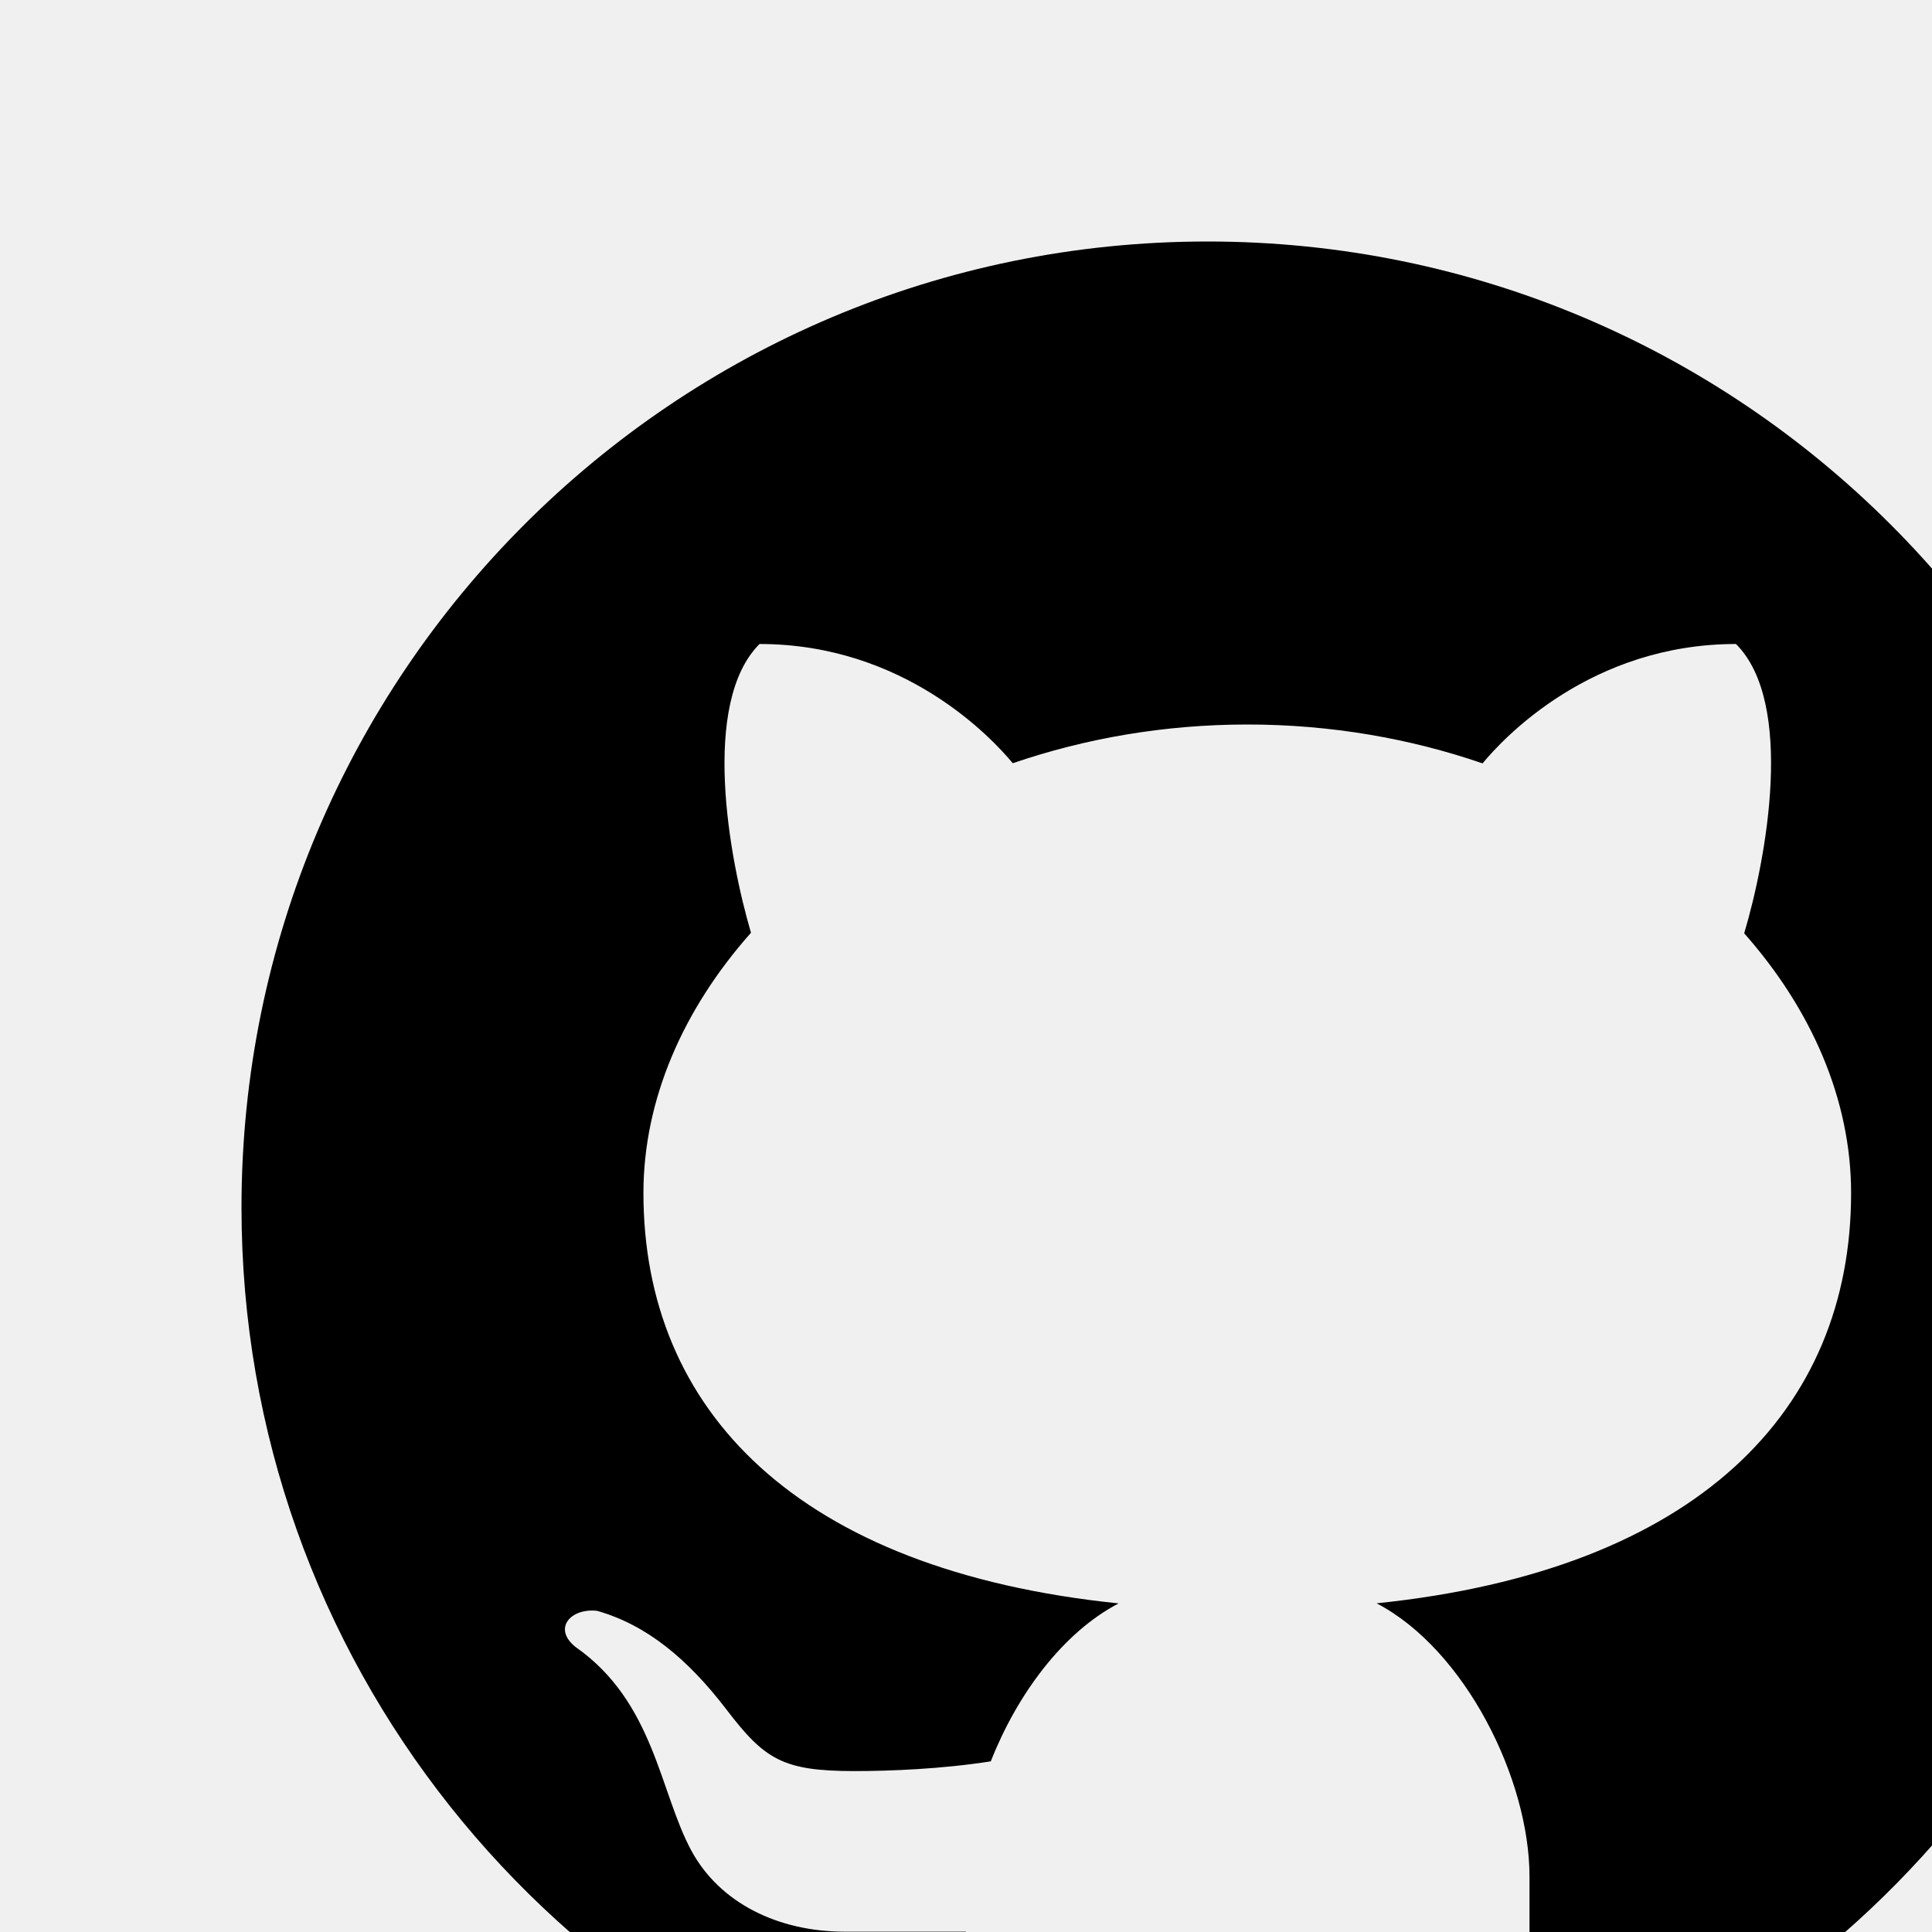
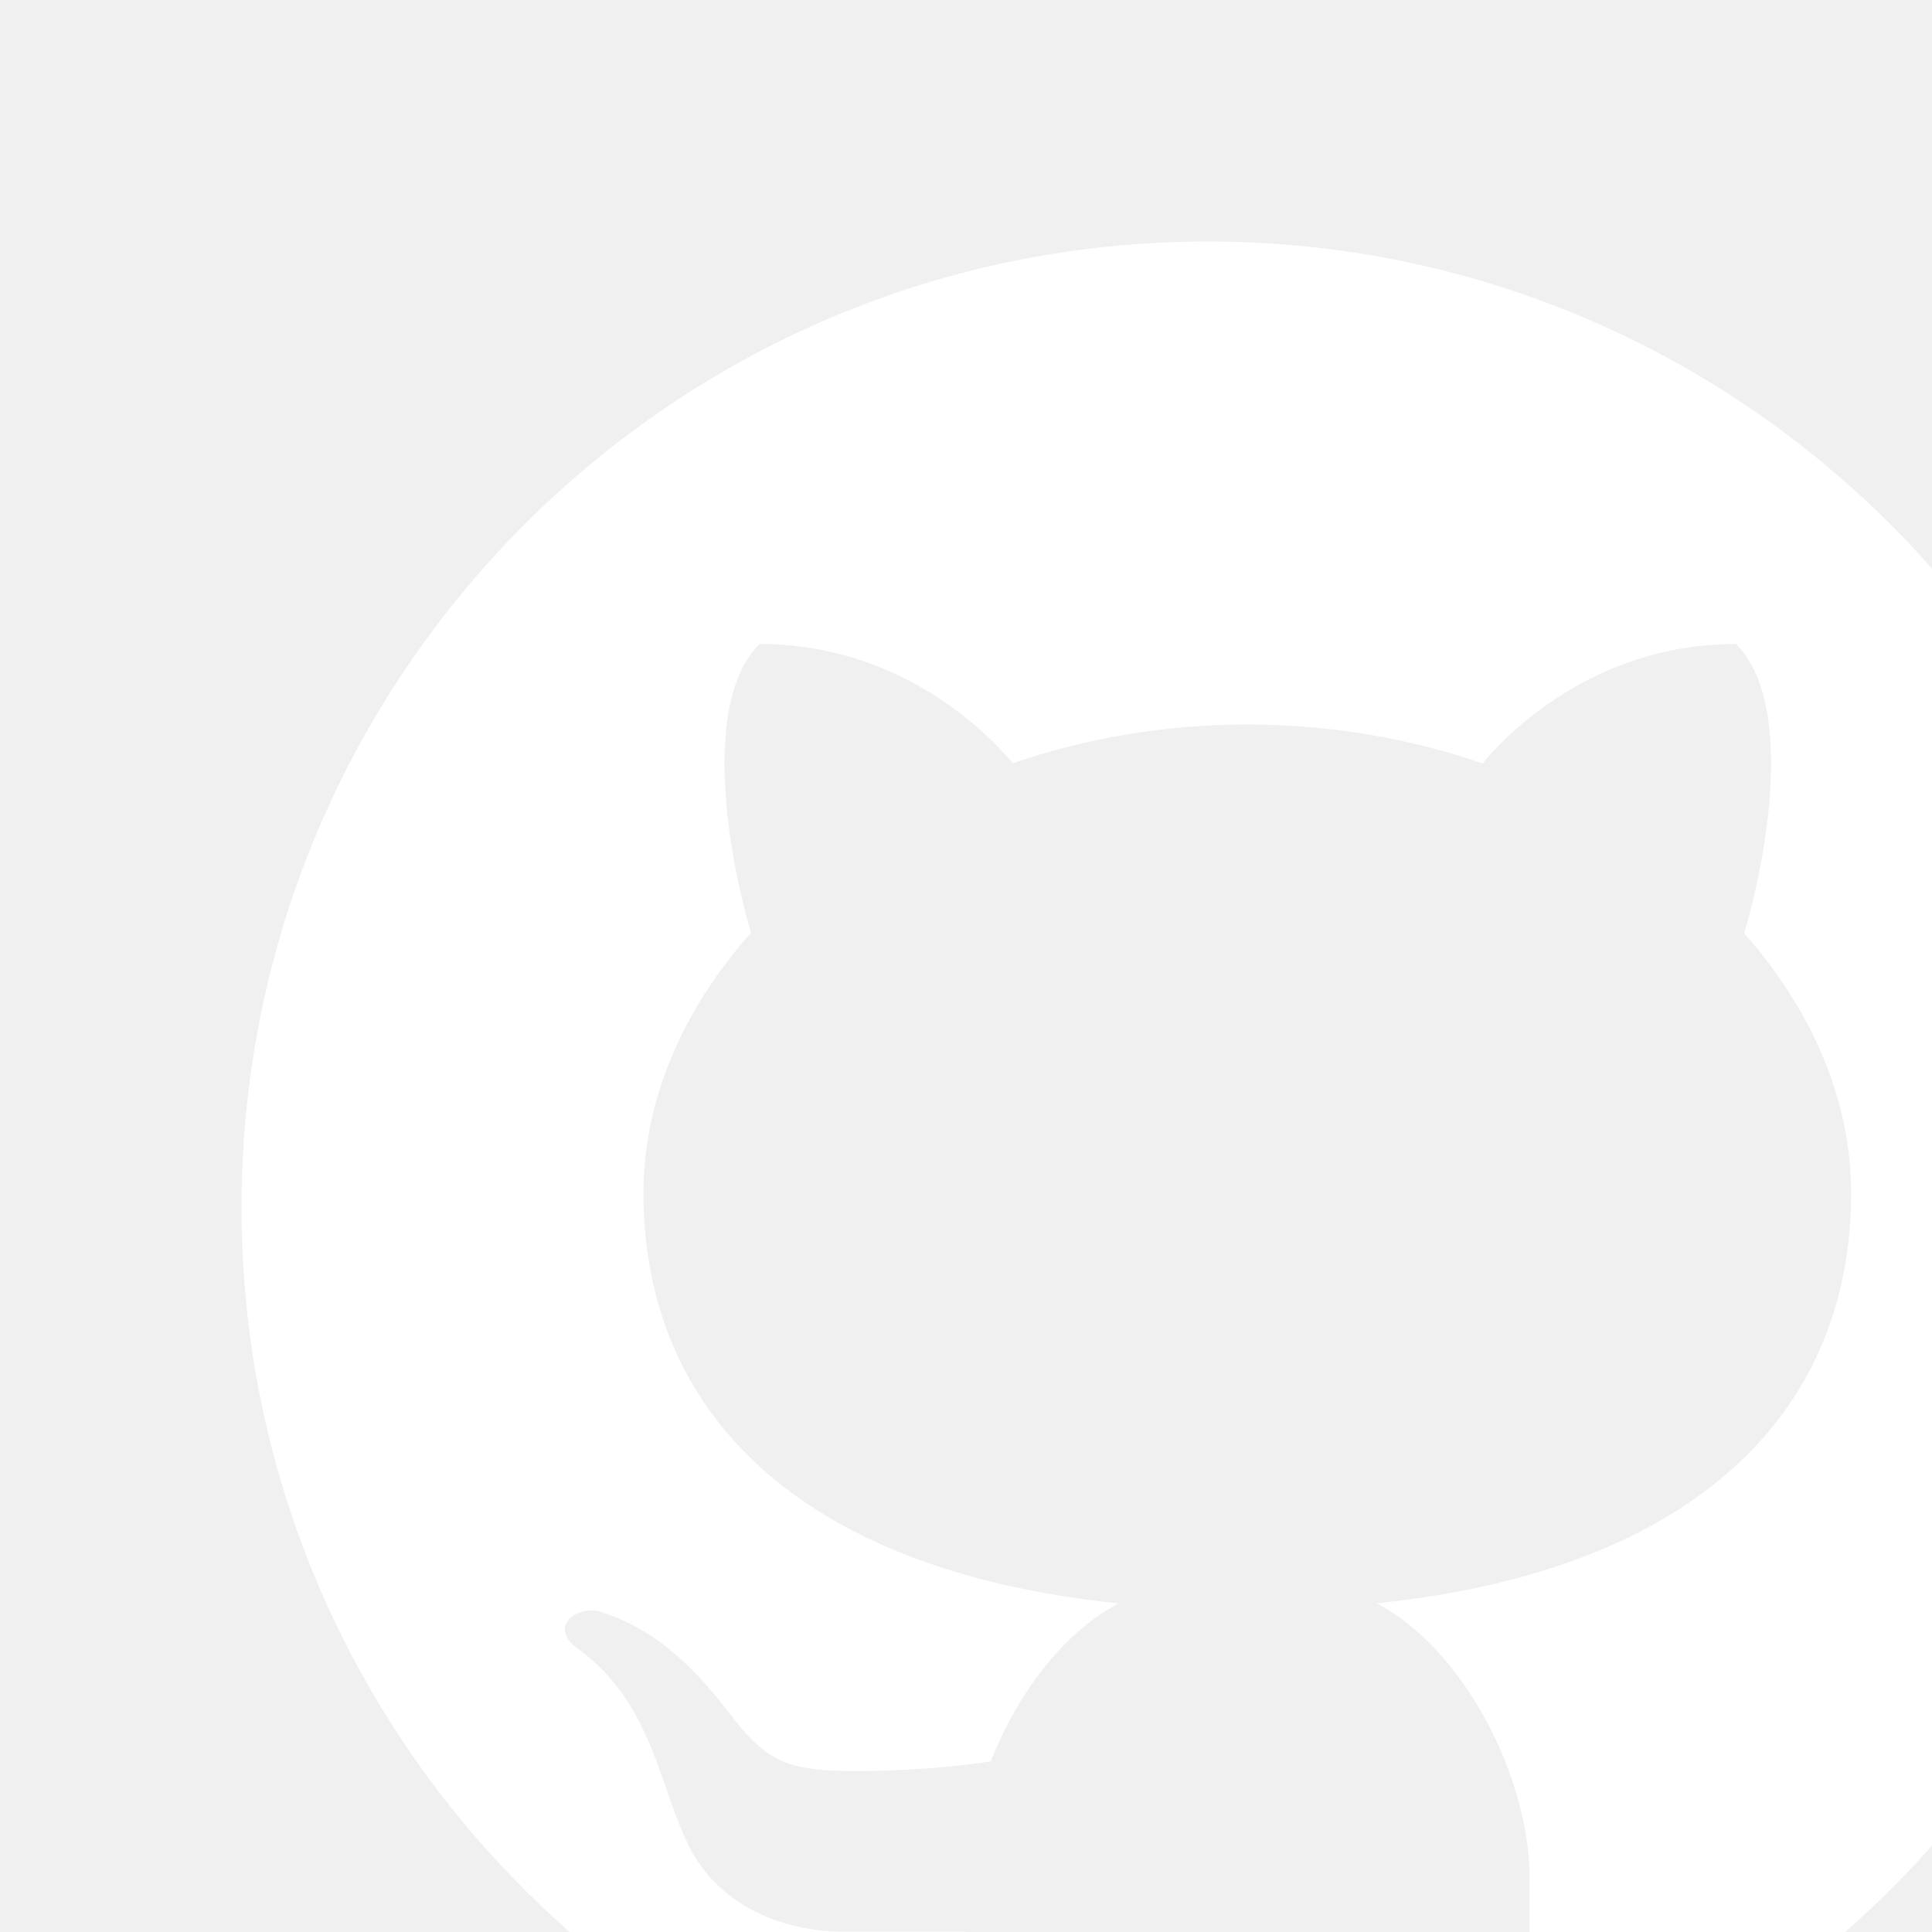
- <svg xmlns="http://www.w3.org/2000/svg" fill="#000000" viewBox="0 0 24 24" width="30px" height="30px">
+ <svg xmlns="http://www.w3.org/2000/svg" fill="#fff" viewBox="0 0 24 24">
  <path d="M15,3C8.373,3,3,8.373,3,15c0,5.623,3.872,10.328,9.092,11.63C12.036,26.468,12,26.28,12,26.047v-2.051 c-0.487,0-1.303,0-1.508,0c-0.821,0-1.551-0.353-1.905-1.009c-0.393-0.729-0.461-1.844-1.435-2.526 c-0.289-0.227-0.069-0.486,0.264-0.451c0.615,0.174,1.125,0.596,1.605,1.222c0.478,0.627,0.703,0.769,1.596,0.769 c0.433,0,1.081-0.025,1.691-0.121c0.328-0.833,0.895-1.6,1.588-1.962c-3.996-0.411-5.903-2.399-5.903-5.098 c0-1.162,0.495-2.286,1.336-3.233C9.053,10.647,8.706,8.73,9.435,8c1.798,0,2.885,1.166,3.146,1.481C13.477,9.174,14.461,9,15.495,9 c1.036,0,2.024,0.174,2.922,0.483C18.675,9.17,19.763,8,21.565,8c0.732,0.731,0.381,2.656,0.102,3.594 c0.836,0.945,1.328,2.066,1.328,3.226c0,2.697-1.904,4.684-5.894,5.097C18.199,20.49,19,22.1,19,23.313v2.734 c0,0.104-0.023,0.179-0.035,0.268C23.641,24.676,27,20.236,27,15C27,8.373,21.627,3,15,3z" />
</svg>
